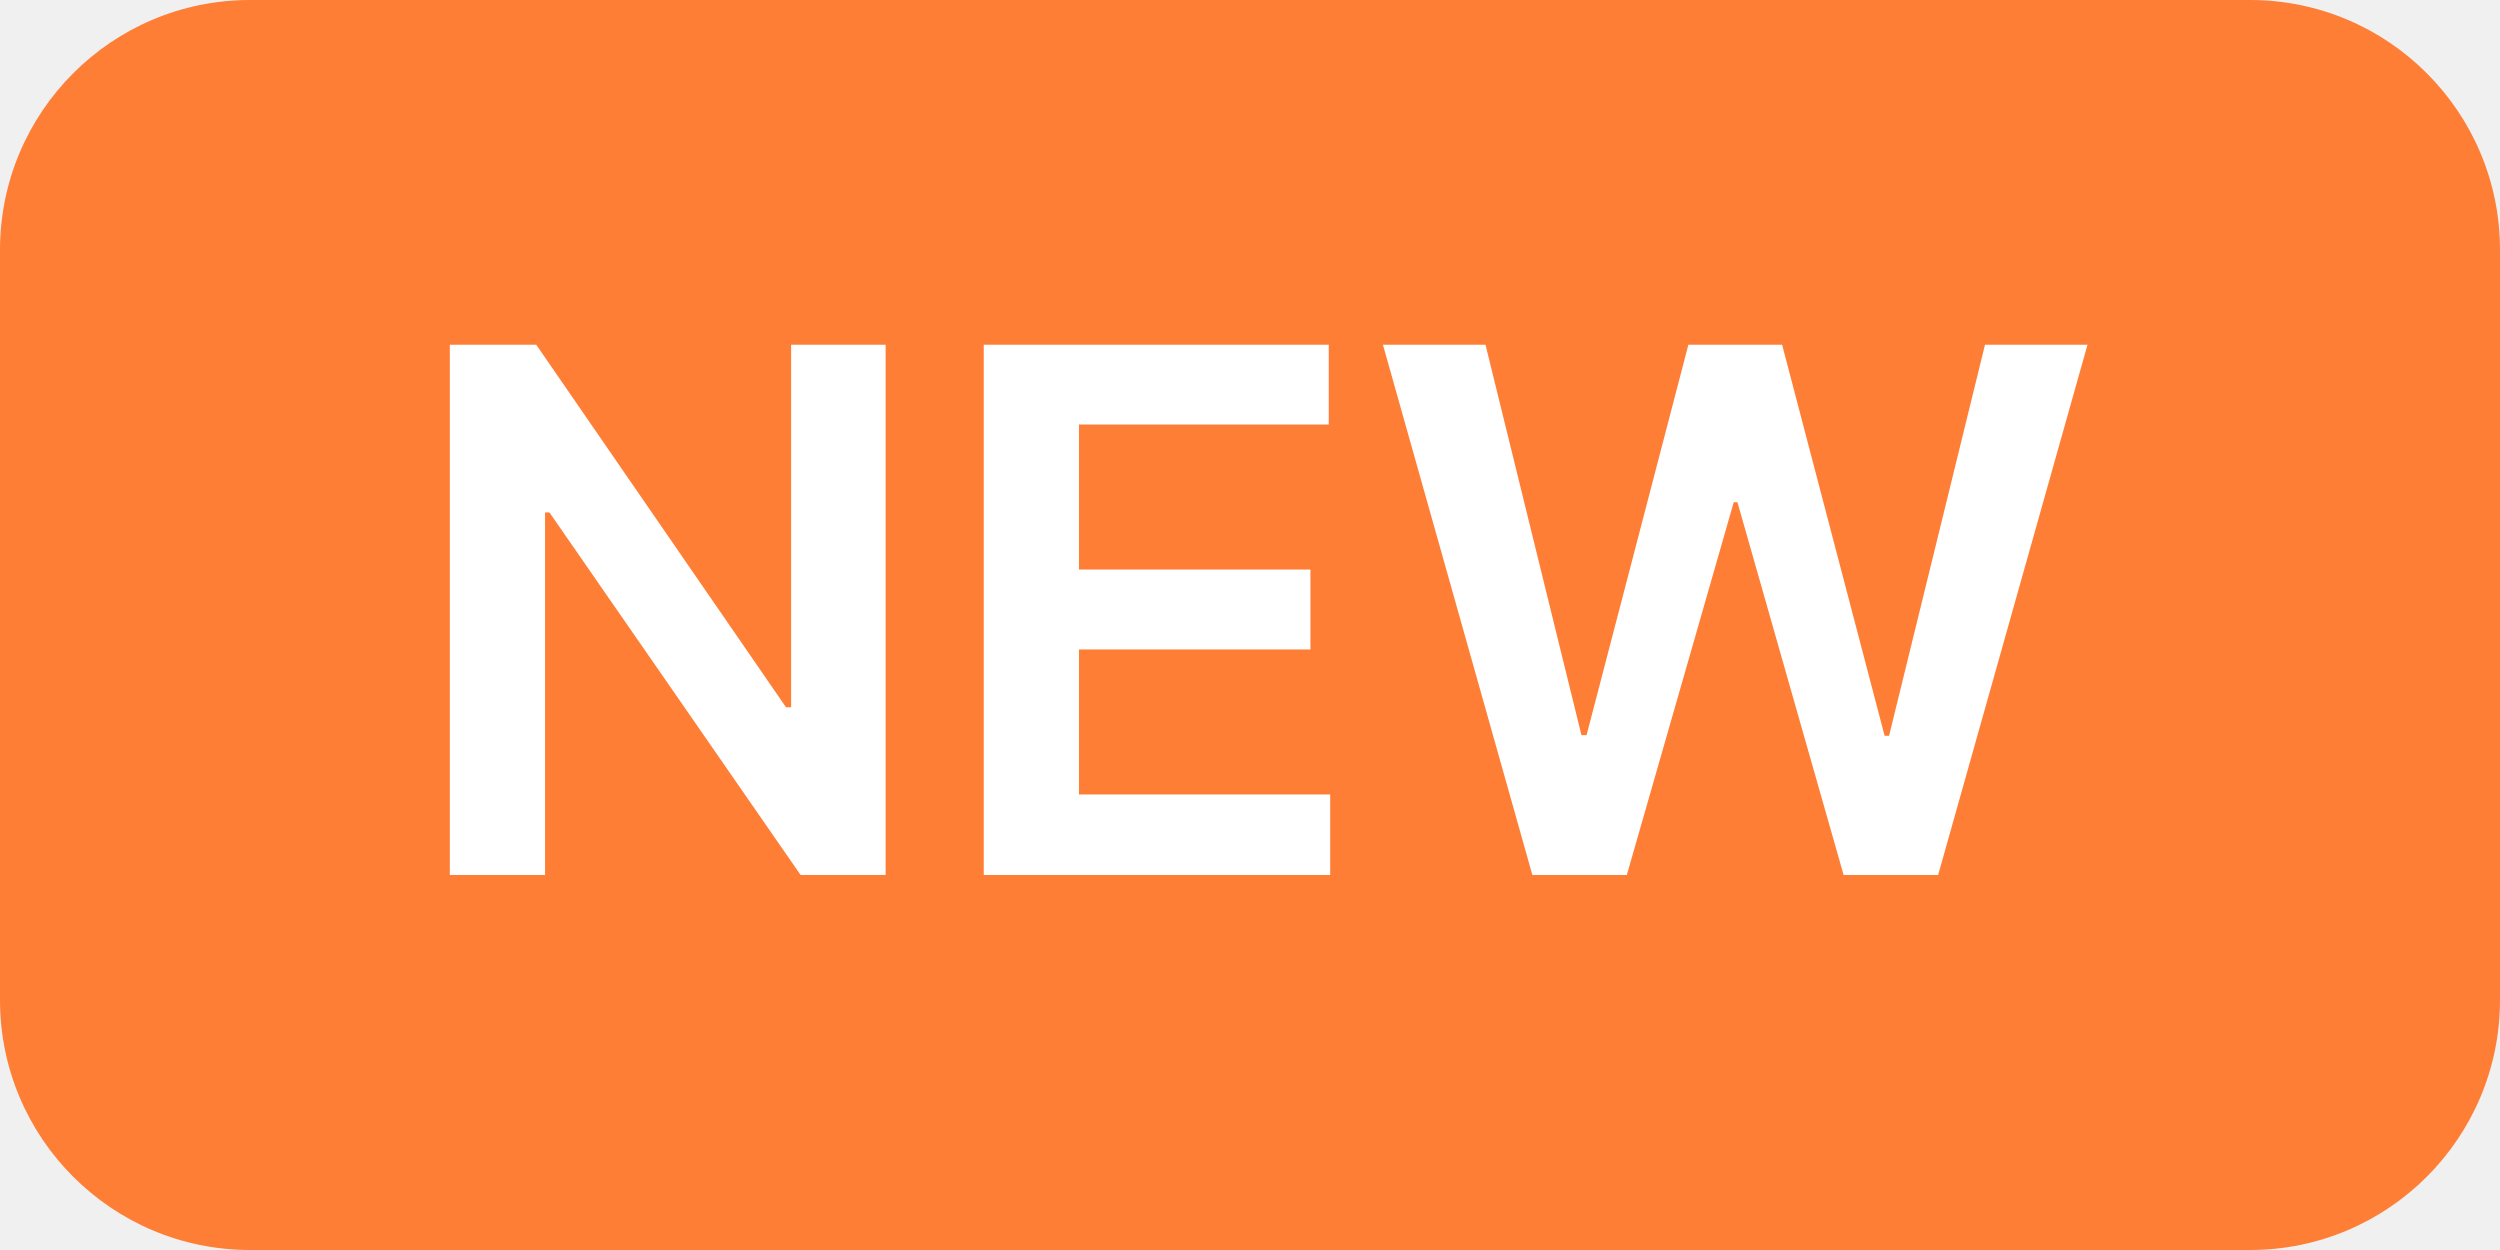
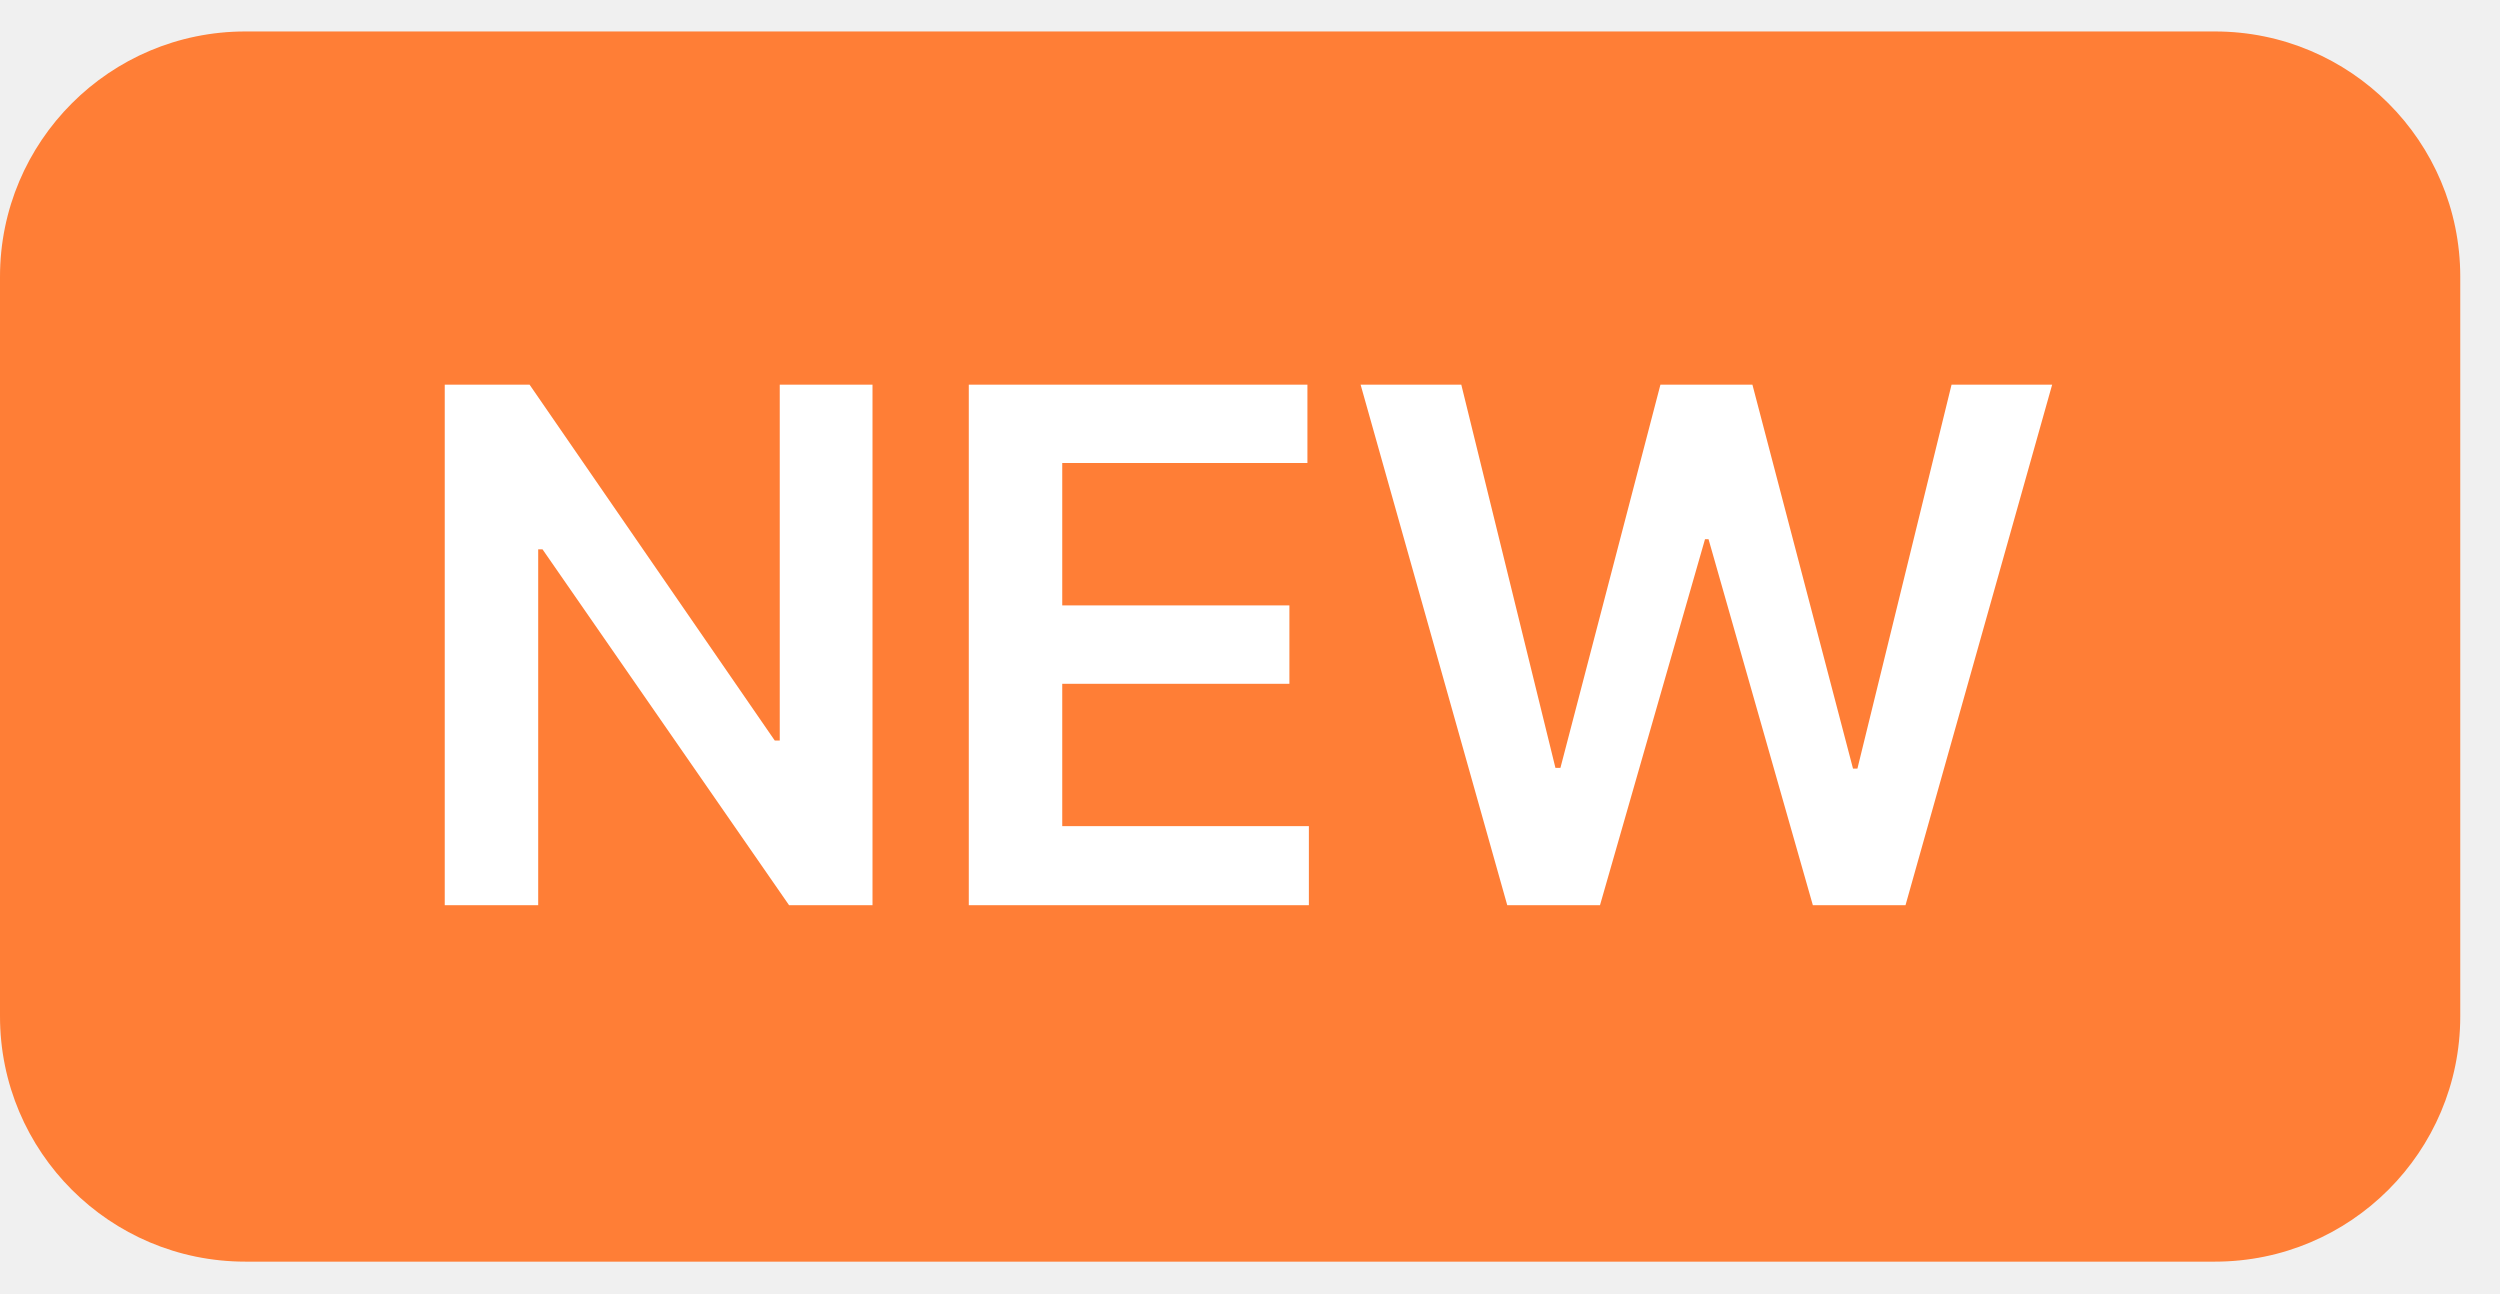
- <svg xmlns="http://www.w3.org/2000/svg" width="40" height="20" viewBox="0 0 40 20" fill="none">
-   <rect width="40" height="20" rx="4" fill="#FF7E36" style="fill:#FF7E36;fill:color(display-p3 1 0.494 0.212);fill-opacity:1;" />
-   <path d="M14.17 5.516V14H12.81L8.791 8.199H8.721V14H7.197V5.516H8.58L12.576 11.316H12.658V5.516H14.17ZM15.74 14V5.516H21.26V6.793H17.264V9.113H20.967V10.391H17.264V12.711H21.283V14H15.74ZM24.518 14L22.127 5.516H23.768L25.303 11.762H25.385L27.014 5.516H28.514L30.154 11.773H30.225L31.76 5.516H33.4L31.01 14H29.498L27.799 8.035H27.74L26.029 14H24.518Z" fill="white" style="fill:white;fill-opacity:1;" />
+ <svg xmlns="http://www.w3.org/2000/svg" width="29" height="15" viewBox="0 0 29 15" fill="none">
+   <rect y="0.365" width="28.539" height="14.27" rx="2.846" fill="#FF7E36" style="fill:#FF7E36;fill:color(display-p3 1 0.494 0.212);fill-opacity:1;" />
+   <path d="M10.121 4.462V10.5H9.153L6.293 6.372H6.243V10.5H5.159V4.462H6.143L8.987 8.59H9.045V4.462H10.121ZM11.238 10.5V4.462H15.166V5.371H12.322V7.023H14.957V7.932H12.322V9.583H15.183V10.5H11.238ZM17.484 10.5L15.783 4.462H16.951L18.043 8.907H18.101L19.261 4.462H20.328L21.495 8.916H21.546L22.638 4.462H23.805L22.104 10.5H21.029L19.819 6.255H19.778L18.56 10.5H17.484Z" fill="white" style="fill:white;fill-opacity:1;" />
</svg>
